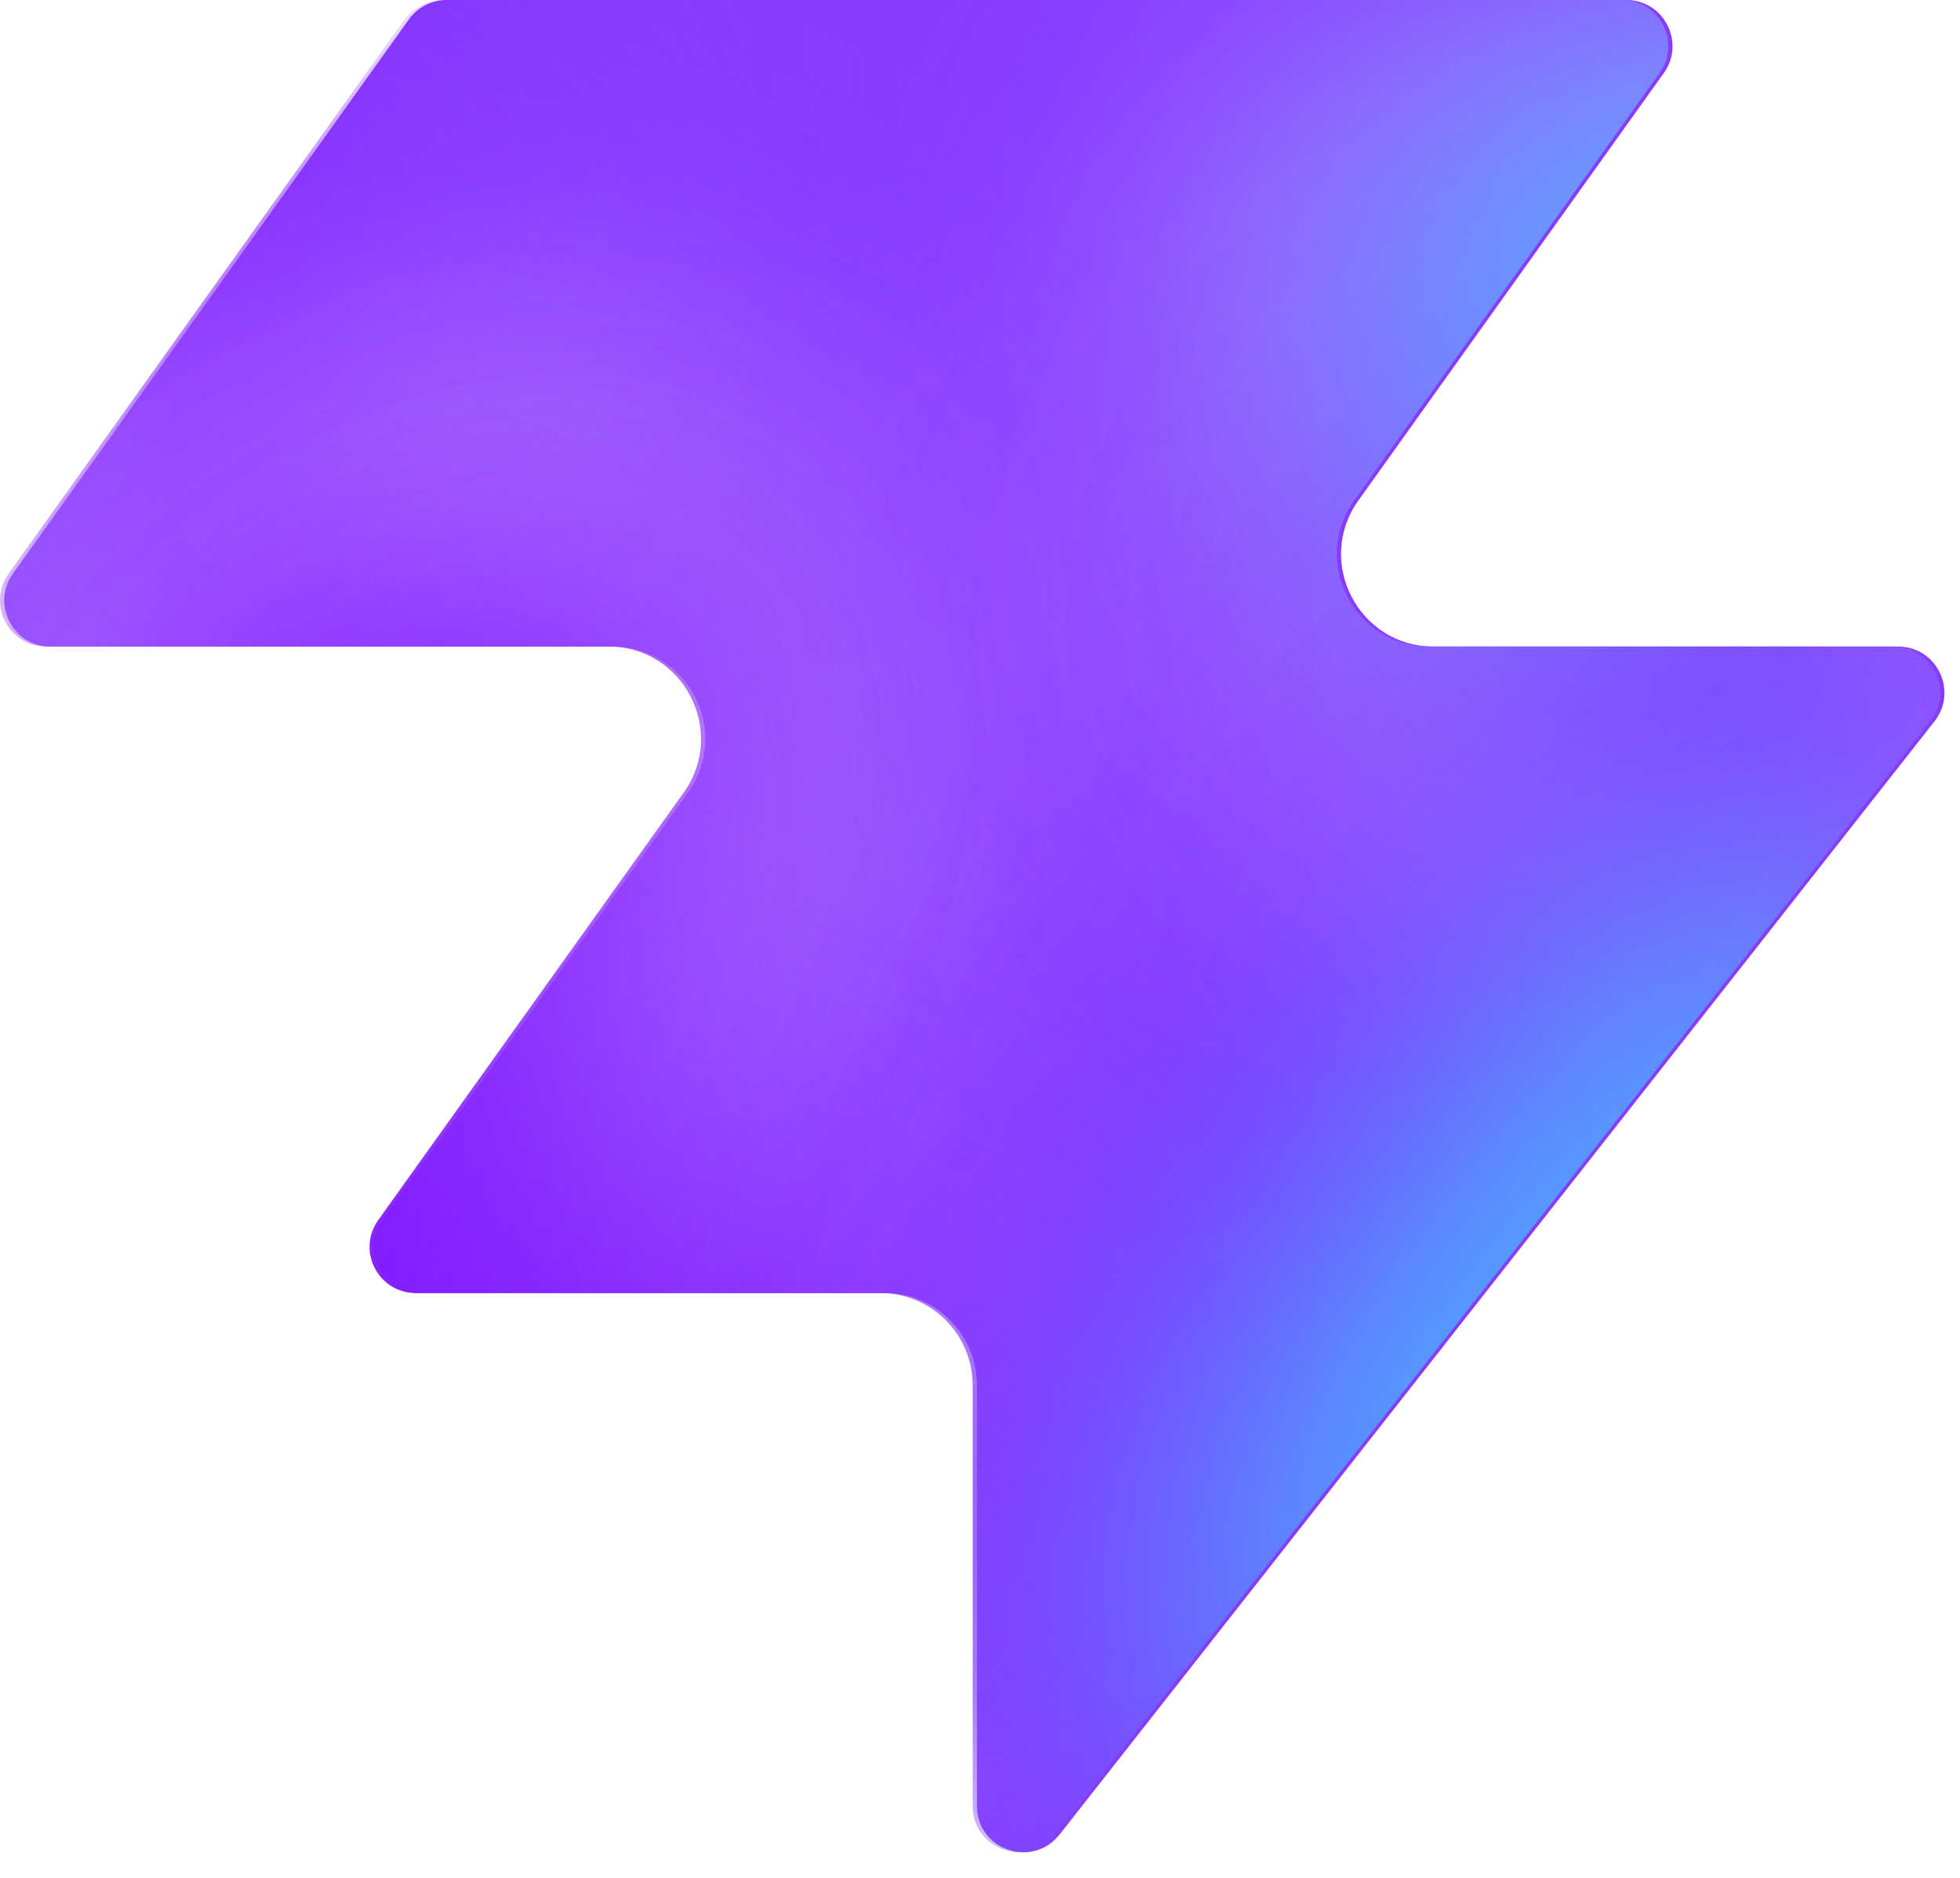
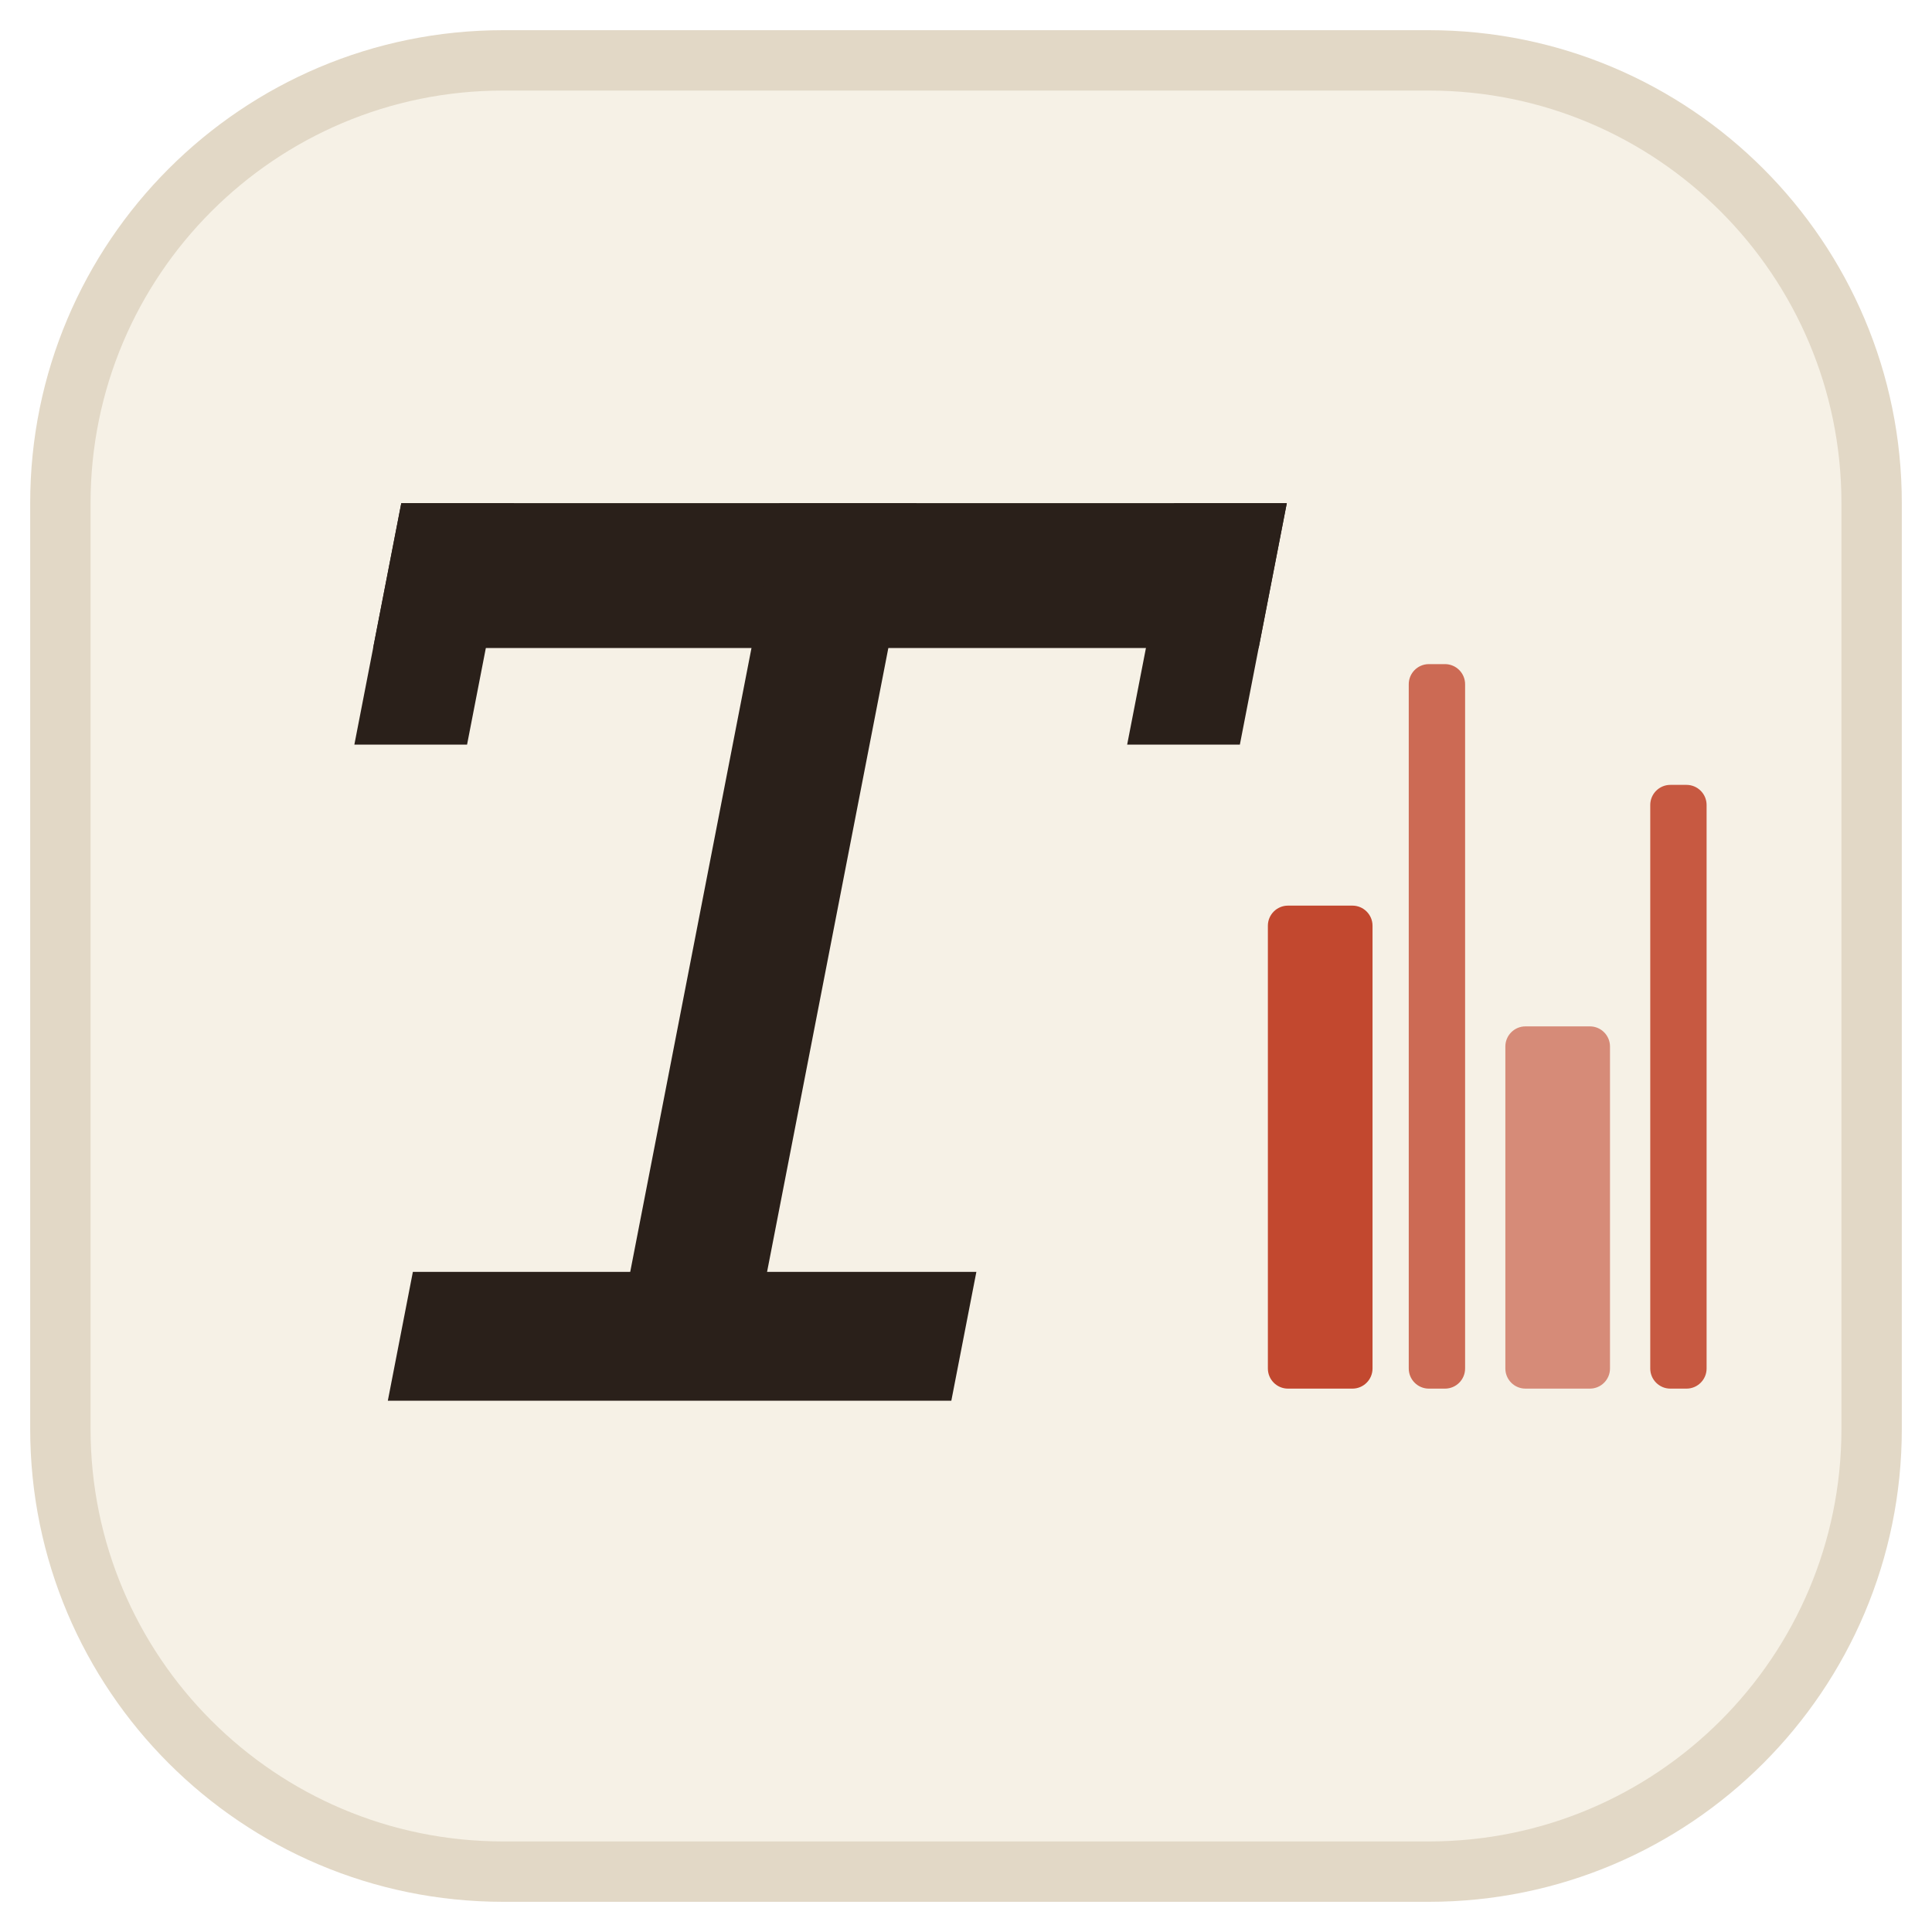
- <svg xmlns="http://www.w3.org/2000/svg" width="48" height="46" fill="none" viewBox="0 0 48 46">
-   <path fill="#863bff" d="M25.946 44.938c-.664.845-2.021.375-2.021-.698V33.937a2.26 2.26 0 0 0-2.262-2.262H10.287c-.92 0-1.456-1.04-.92-1.788l7.48-10.471c1.07-1.497 0-3.578-1.842-3.578H1.237c-.92 0-1.456-1.04-.92-1.788L10.013.474c.214-.297.556-.474.92-.474h28.894c.92 0 1.456 1.04.92 1.788l-7.48 10.471c-1.07 1.498 0 3.579 1.842 3.579h11.377c.943 0 1.473 1.088.89 1.83L25.947 44.94z" style="fill:#863bff;fill:color(display-p3 .525 .23 1);fill-opacity:1" />
-   <mask id="a" width="48" height="46" x="0" y="0" maskUnits="userSpaceOnUse" style="mask-type:alpha">
-     <path fill="#000" d="M25.842 44.938c-.664.844-2.021.375-2.021-.698V33.937a2.26 2.26 0 0 0-2.262-2.262H10.183c-.92 0-1.456-1.04-.92-1.788l7.48-10.471c1.07-1.498 0-3.579-1.842-3.579H1.133c-.92 0-1.456-1.04-.92-1.787L9.91.473c.214-.297.556-.474.92-.474h28.894c.92 0 1.456 1.04.92 1.788l-7.48 10.471c-1.07 1.498 0 3.578 1.842 3.578h11.377c.943 0 1.473 1.088.89 1.832L25.843 44.94z" style="fill:#000;fill-opacity:1" />
-   </mask>
-   <g mask="url(#a)">
-     <g filter="url(#b)">
-       <ellipse cx="5.508" cy="14.704" fill="#ede6ff" rx="5.508" ry="14.704" style="fill:#ede6ff;fill:color(display-p3 .927 .903 1);fill-opacity:1" transform="matrix(.00324 1 1 -.00324 -4.47 31.516)" />
-     </g>
-     <g filter="url(#c)">
-       <ellipse cx="10.399" cy="29.851" fill="#ede6ff" rx="10.399" ry="29.851" style="fill:#ede6ff;fill:color(display-p3 .927 .903 1);fill-opacity:1" transform="matrix(.00324 1 1 -.00324 -39.328 7.883)" />
-     </g>
-     <g filter="url(#d)">
-       <ellipse cx="5.508" cy="30.487" fill="#7e14ff" rx="5.508" ry="30.487" style="fill:#7e14ff;fill:color(display-p3 .492 .077 1);fill-opacity:1" transform="rotate(89.814 -25.913 -14.639)scale(1 -1)" />
-     </g>
-     <g filter="url(#e)">
-       <ellipse cx="5.508" cy="30.599" fill="#7e14ff" rx="5.508" ry="30.599" style="fill:#7e14ff;fill:color(display-p3 .492 .077 1);fill-opacity:1" transform="rotate(89.814 -32.644 -3.334)scale(1 -1)" />
-     </g>
-     <g filter="url(#f)">
-       <ellipse cx="5.508" cy="30.599" fill="#7e14ff" rx="5.508" ry="30.599" style="fill:#7e14ff;fill:color(display-p3 .492 .077 1);fill-opacity:1" transform="matrix(.00324 1 1 -.00324 -34.34 30.47)" />
-     </g>
-     <g filter="url(#g)">
-       <ellipse cx="14.072" cy="22.078" fill="#ede6ff" rx="14.072" ry="22.078" style="fill:#ede6ff;fill:color(display-p3 .927 .903 1);fill-opacity:1" transform="rotate(93.35 24.506 48.493)scale(-1 1)" />
-     </g>
-     <g filter="url(#h)">
-       <ellipse cx="3.47" cy="21.501" fill="#7e14ff" rx="3.47" ry="21.501" style="fill:#7e14ff;fill:color(display-p3 .492 .077 1);fill-opacity:1" transform="rotate(89.009 28.708 47.59)scale(-1 1)" />
-     </g>
-     <g filter="url(#i)">
-       <ellipse cx="3.47" cy="21.501" fill="#7e14ff" rx="3.47" ry="21.501" style="fill:#7e14ff;fill:color(display-p3 .492 .077 1);fill-opacity:1" transform="rotate(89.009 28.708 47.59)scale(-1 1)" />
-     </g>
-     <g filter="url(#j)">
-       <ellipse cx=".387" cy="8.972" fill="#7e14ff" rx="4.407" ry="29.108" style="fill:#7e14ff;fill:color(display-p3 .492 .077 1);fill-opacity:1" transform="rotate(39.51 .387 8.972)" />
-     </g>
-     <g filter="url(#k)">
-       <ellipse cx="47.523" cy="-6.092" fill="#7e14ff" rx="4.407" ry="29.108" style="fill:#7e14ff;fill:color(display-p3 .492 .077 1);fill-opacity:1" transform="rotate(37.892 47.523 -6.092)" />
-     </g>
-     <g filter="url(#l)">
-       <ellipse cx="41.412" cy="6.333" fill="#47bfff" rx="5.971" ry="9.665" style="fill:#47bfff;fill:color(display-p3 .28 .748 1);fill-opacity:1" transform="rotate(37.892 41.412 6.333)" />
-     </g>
-     <g filter="url(#m)">
-       <ellipse cx="-1.879" cy="38.332" fill="#7e14ff" rx="4.407" ry="29.108" style="fill:#7e14ff;fill:color(display-p3 .492 .077 1);fill-opacity:1" transform="rotate(37.892 -1.88 38.332)" />
-     </g>
-     <g filter="url(#n)">
-       <ellipse cx="-1.879" cy="38.332" fill="#7e14ff" rx="4.407" ry="29.108" style="fill:#7e14ff;fill:color(display-p3 .492 .077 1);fill-opacity:1" transform="rotate(37.892 -1.88 38.332)" />
-     </g>
-     <g filter="url(#o)">
-       <ellipse cx="35.651" cy="29.907" fill="#7e14ff" rx="4.407" ry="29.108" style="fill:#7e14ff;fill:color(display-p3 .492 .077 1);fill-opacity:1" transform="rotate(37.892 35.651 29.907)" />
-     </g>
-     <g filter="url(#p)">
-       <ellipse cx="38.418" cy="32.4" fill="#47bfff" rx="5.971" ry="15.297" style="fill:#47bfff;fill:color(display-p3 .28 .748 1);fill-opacity:1" transform="rotate(37.892 38.418 32.4)" />
-     </g>
+ <svg xmlns="http://www.w3.org/2000/svg" width="48" height="48" viewBox="0 0 48 48">
+   <rect x="1.5" y="1.5" width="45" height="45" rx="11" fill="#f6f1e6" stroke="#e2d8c6" stroke-width="1.5" />
+   <g fill="#2a201a" transform="translate(4.4,0) skewX(-11)">
+     <rect x="8" y="12.5" width="22" height="3.6" />
+     <rect x="8" y="12.5" width="2.8" height="6" />
+     <rect x="27.2" y="12.5" width="2.8" height="6" />
+     <rect x="17.4" y="12.5" width="3.4" height="22" />
+     <rect x="12" y="31.6" width="14" height="3.2" />
  </g>
-   <defs>
-     <filter id="b" width="60.045" height="41.654" x="-19.77" y="16.149" color-interpolation-filters="sRGB" filterUnits="userSpaceOnUse">
-       <feFlood flood-opacity="0" result="BackgroundImageFix" />
-       <feBlend in="SourceGraphic" in2="BackgroundImageFix" result="shape" />
-       <feGaussianBlur result="effect1_foregroundBlur_2002_17158" stdDeviation="7.659" />
-     </filter>
-     <filter id="c" width="90.34" height="51.437" x="-54.613" y="-7.533" color-interpolation-filters="sRGB" filterUnits="userSpaceOnUse">
-       <feFlood flood-opacity="0" result="BackgroundImageFix" />
-       <feBlend in="SourceGraphic" in2="BackgroundImageFix" result="shape" />
-       <feGaussianBlur result="effect1_foregroundBlur_2002_17158" stdDeviation="7.659" />
-     </filter>
-     <filter id="d" width="79.355" height="29.4" x="-49.64" y="2.03" color-interpolation-filters="sRGB" filterUnits="userSpaceOnUse">
-       <feFlood flood-opacity="0" result="BackgroundImageFix" />
-       <feBlend in="SourceGraphic" in2="BackgroundImageFix" result="shape" />
-       <feGaussianBlur result="effect1_foregroundBlur_2002_17158" stdDeviation="4.596" />
-     </filter>
-     <filter id="e" width="79.579" height="29.4" x="-45.045" y="20.029" color-interpolation-filters="sRGB" filterUnits="userSpaceOnUse">
-       <feFlood flood-opacity="0" result="BackgroundImageFix" />
-       <feBlend in="SourceGraphic" in2="BackgroundImageFix" result="shape" />
-       <feGaussianBlur result="effect1_foregroundBlur_2002_17158" stdDeviation="4.596" />
-     </filter>
-     <filter id="f" width="79.579" height="29.4" x="-43.513" y="21.178" color-interpolation-filters="sRGB" filterUnits="userSpaceOnUse">
-       <feFlood flood-opacity="0" result="BackgroundImageFix" />
-       <feBlend in="SourceGraphic" in2="BackgroundImageFix" result="shape" />
-       <feGaussianBlur result="effect1_foregroundBlur_2002_17158" stdDeviation="4.596" />
-     </filter>
-     <filter id="g" width="74.749" height="58.852" x="15.756" y="-17.901" color-interpolation-filters="sRGB" filterUnits="userSpaceOnUse">
-       <feFlood flood-opacity="0" result="BackgroundImageFix" />
-       <feBlend in="SourceGraphic" in2="BackgroundImageFix" result="shape" />
-       <feGaussianBlur result="effect1_foregroundBlur_2002_17158" stdDeviation="7.659" />
-     </filter>
-     <filter id="h" width="61.377" height="25.362" x="23.548" y="2.284" color-interpolation-filters="sRGB" filterUnits="userSpaceOnUse">
-       <feFlood flood-opacity="0" result="BackgroundImageFix" />
-       <feBlend in="SourceGraphic" in2="BackgroundImageFix" result="shape" />
-       <feGaussianBlur result="effect1_foregroundBlur_2002_17158" stdDeviation="4.596" />
-     </filter>
-     <filter id="i" width="61.377" height="25.362" x="23.548" y="2.284" color-interpolation-filters="sRGB" filterUnits="userSpaceOnUse">
-       <feFlood flood-opacity="0" result="BackgroundImageFix" />
-       <feBlend in="SourceGraphic" in2="BackgroundImageFix" result="shape" />
-       <feGaussianBlur result="effect1_foregroundBlur_2002_17158" stdDeviation="4.596" />
-     </filter>
-     <filter id="j" width="56.045" height="63.649" x="-27.636" y="-22.853" color-interpolation-filters="sRGB" filterUnits="userSpaceOnUse">
-       <feFlood flood-opacity="0" result="BackgroundImageFix" />
-       <feBlend in="SourceGraphic" in2="BackgroundImageFix" result="shape" />
-       <feGaussianBlur result="effect1_foregroundBlur_2002_17158" stdDeviation="4.596" />
-     </filter>
-     <filter id="k" width="54.814" height="64.646" x="20.116" y="-38.415" color-interpolation-filters="sRGB" filterUnits="userSpaceOnUse">
-       <feFlood flood-opacity="0" result="BackgroundImageFix" />
-       <feBlend in="SourceGraphic" in2="BackgroundImageFix" result="shape" />
-       <feGaussianBlur result="effect1_foregroundBlur_2002_17158" stdDeviation="4.596" />
-     </filter>
-     <filter id="l" width="33.541" height="35.313" x="24.641" y="-11.323" color-interpolation-filters="sRGB" filterUnits="userSpaceOnUse">
-       <feFlood flood-opacity="0" result="BackgroundImageFix" />
-       <feBlend in="SourceGraphic" in2="BackgroundImageFix" result="shape" />
-       <feGaussianBlur result="effect1_foregroundBlur_2002_17158" stdDeviation="4.596" />
-     </filter>
-     <filter id="m" width="54.814" height="64.646" x="-29.286" y="6.009" color-interpolation-filters="sRGB" filterUnits="userSpaceOnUse">
-       <feFlood flood-opacity="0" result="BackgroundImageFix" />
-       <feBlend in="SourceGraphic" in2="BackgroundImageFix" result="shape" />
-       <feGaussianBlur result="effect1_foregroundBlur_2002_17158" stdDeviation="4.596" />
-     </filter>
-     <filter id="n" width="54.814" height="64.646" x="-29.286" y="6.009" color-interpolation-filters="sRGB" filterUnits="userSpaceOnUse">
-       <feFlood flood-opacity="0" result="BackgroundImageFix" />
-       <feBlend in="SourceGraphic" in2="BackgroundImageFix" result="shape" />
-       <feGaussianBlur result="effect1_foregroundBlur_2002_17158" stdDeviation="4.596" />
-     </filter>
-     <filter id="o" width="54.814" height="64.646" x="8.244" y="-2.416" color-interpolation-filters="sRGB" filterUnits="userSpaceOnUse">
-       <feFlood flood-opacity="0" result="BackgroundImageFix" />
-       <feBlend in="SourceGraphic" in2="BackgroundImageFix" result="shape" />
-       <feGaussianBlur result="effect1_foregroundBlur_2002_17158" stdDeviation="4.596" />
-     </filter>
-     <filter id="p" width="39.409" height="43.623" x="18.713" y="10.588" color-interpolation-filters="sRGB" filterUnits="userSpaceOnUse">
-       <feFlood flood-opacity="0" result="BackgroundImageFix" />
-       <feBlend in="SourceGraphic" in2="BackgroundImageFix" result="shape" />
-       <feGaussianBlur result="effect1_foregroundBlur_2002_17158" stdDeviation="4.596" />
-     </filter>
-   </defs>
+   <g fill="#c2482f">
+     <rect x="31.5" y="22.5" width="2.6" height="12" rx="0.5" />
+     <rect x="35" y="16.5" width="1.4" height="18" rx="0.5" opacity="0.8" />
+     <rect x="37.4" y="25.5" width="2.6" height="9" rx="0.5" opacity="0.6" />
+     <rect x="41" y="19.5" width="1.4" height="15" rx="0.5" opacity="0.9" />
+   </g>
</svg>
